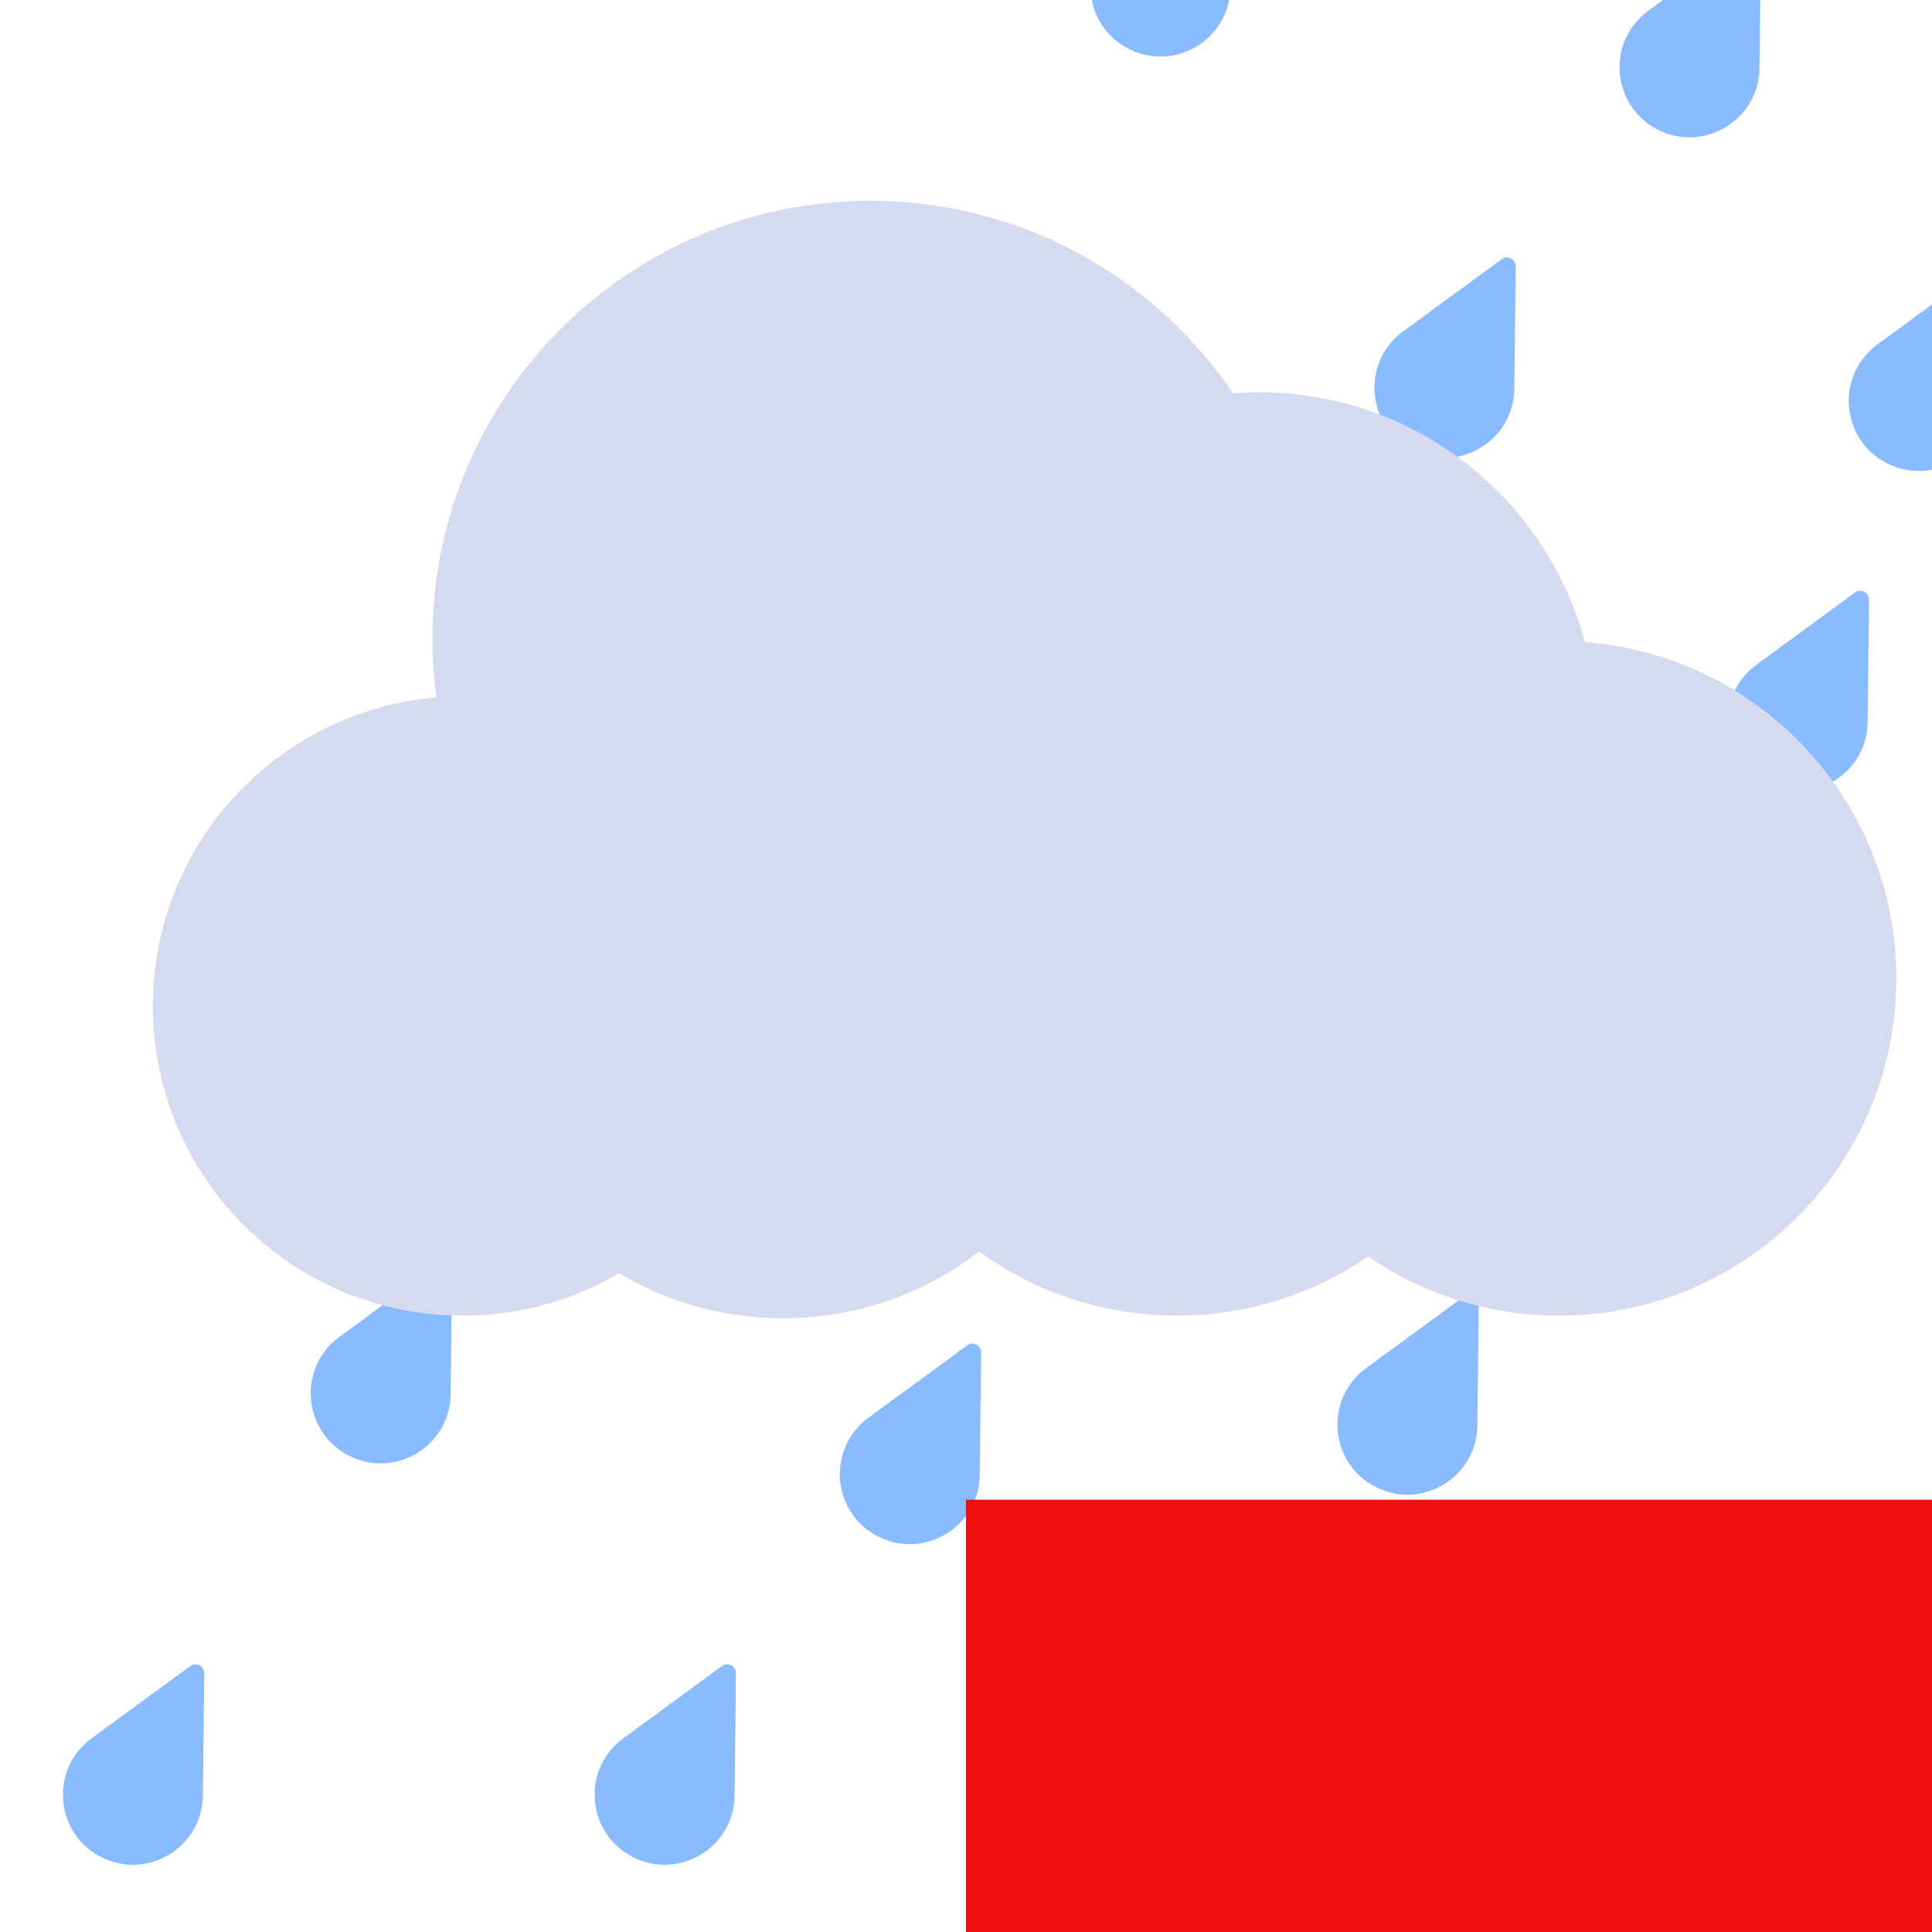
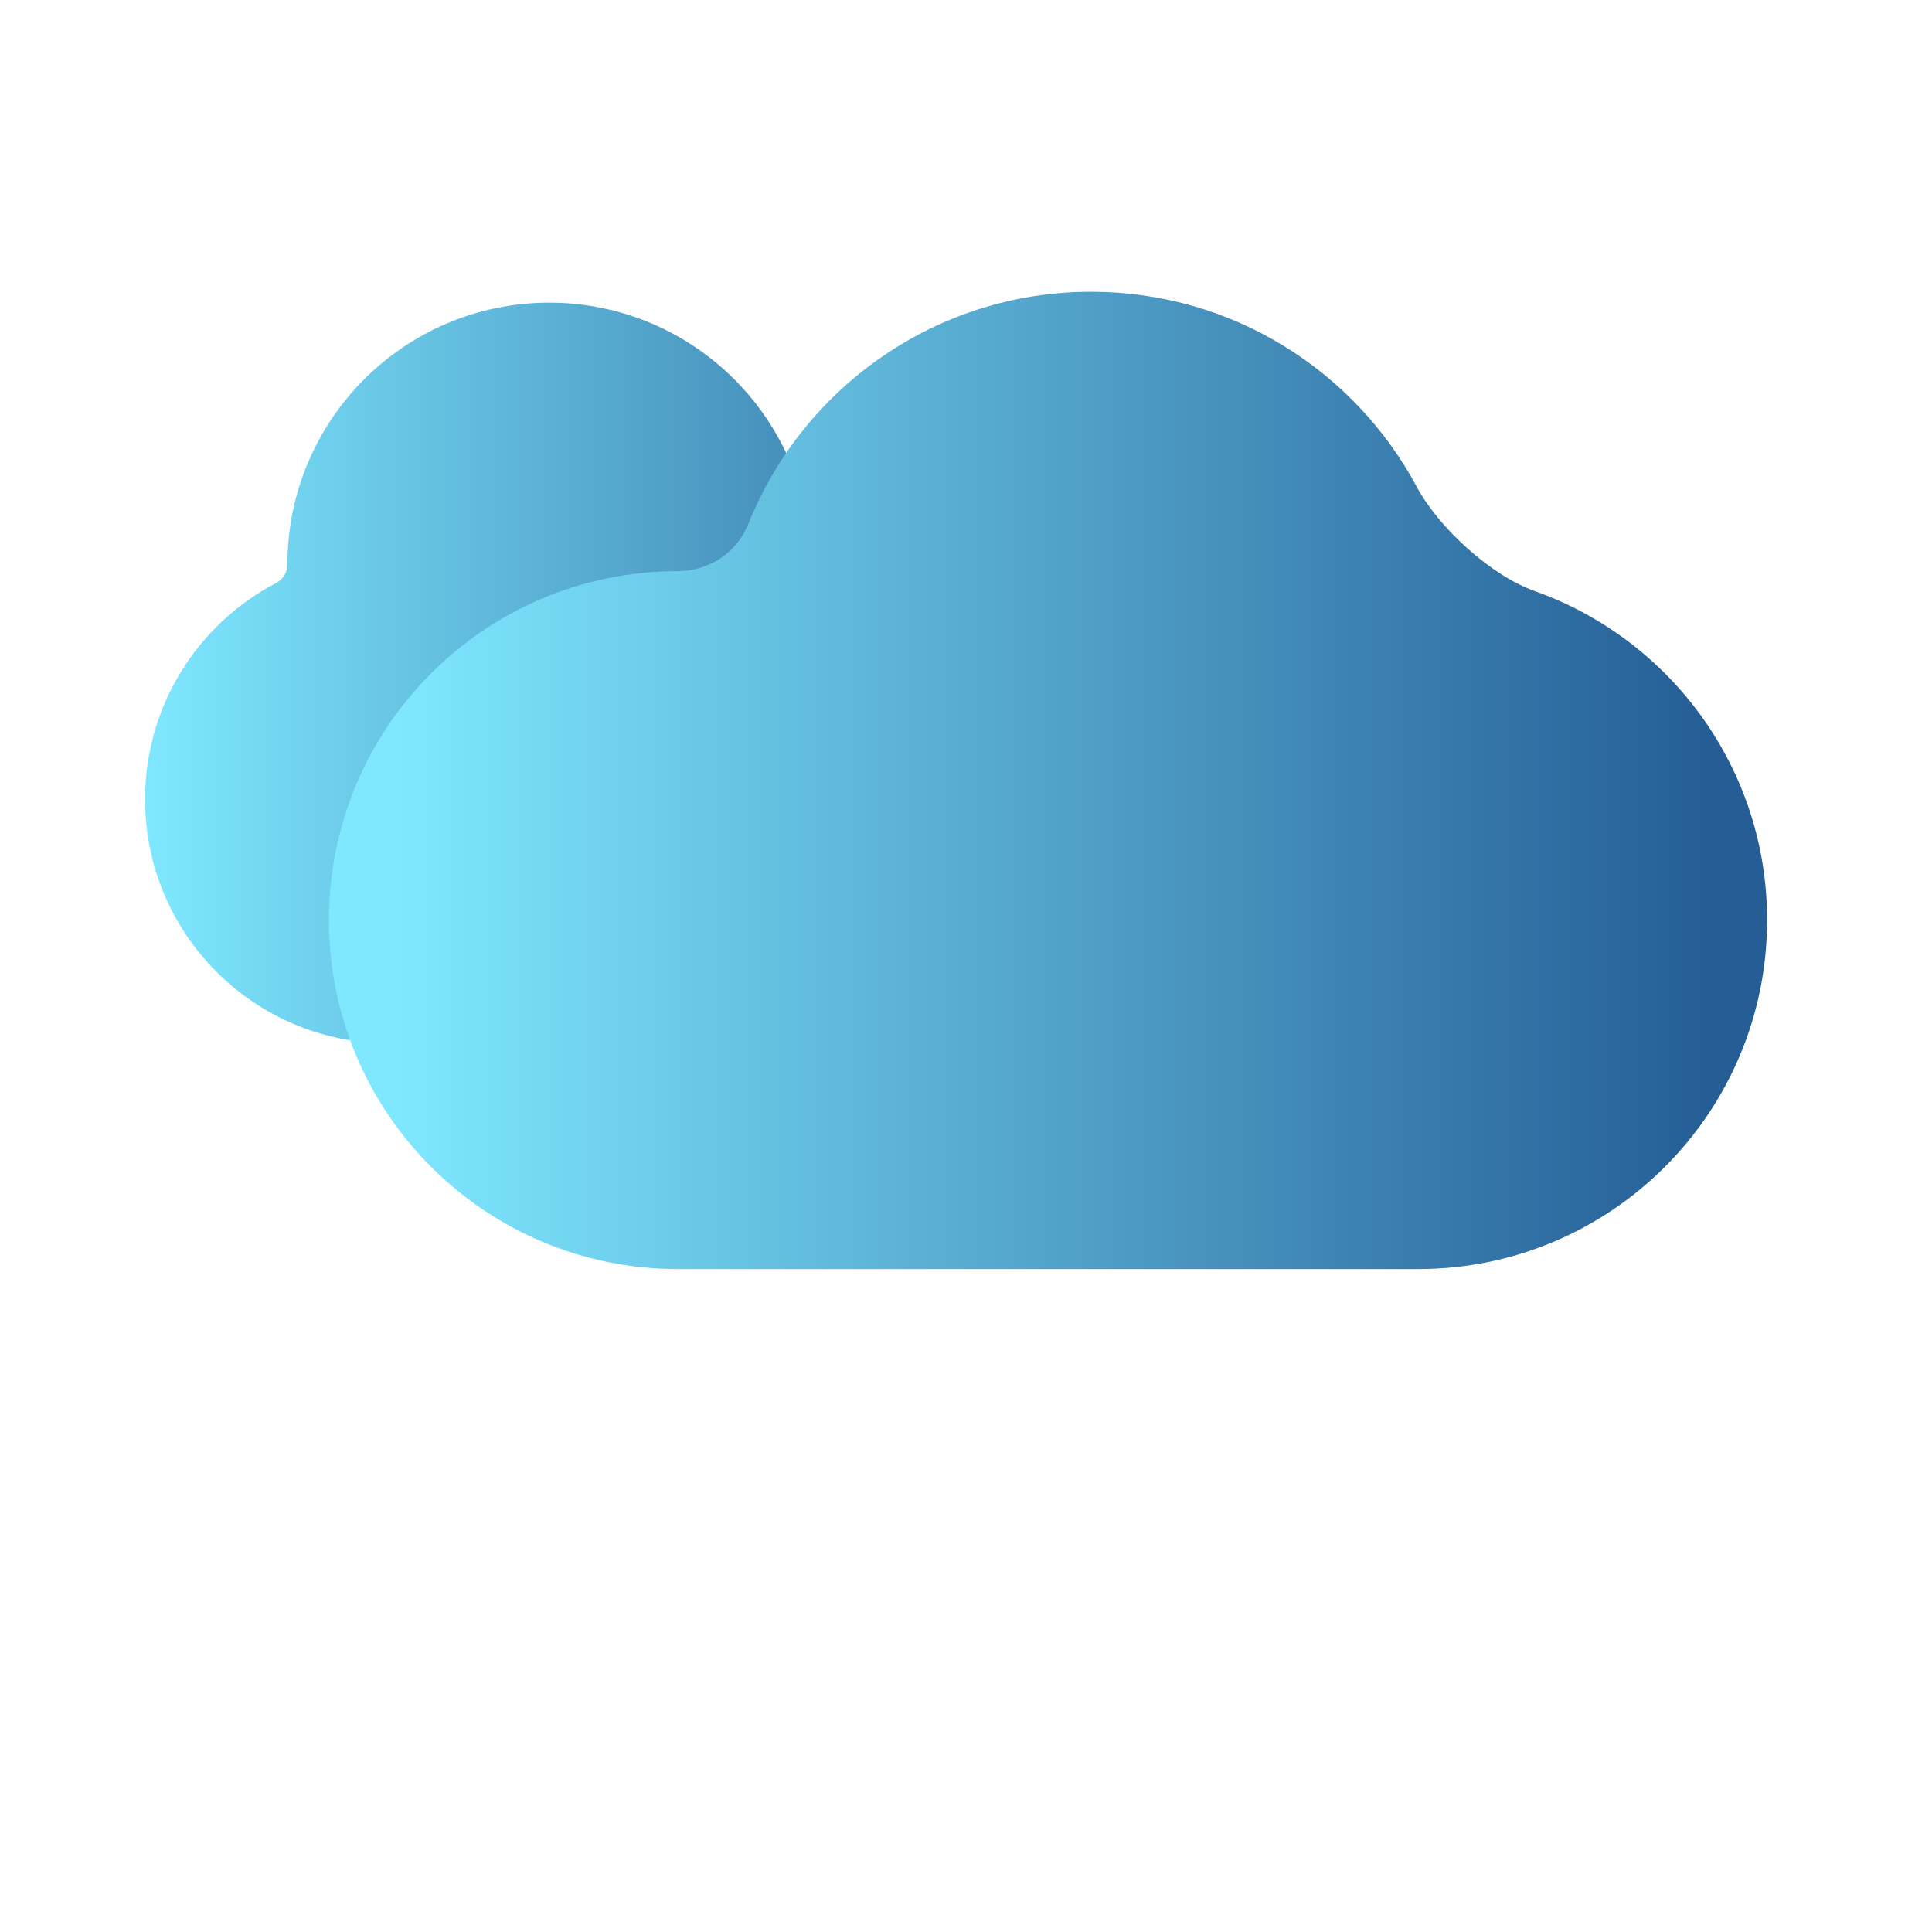
- <svg xmlns="http://www.w3.org/2000/svg" fill="none" viewBox="0 0 400 400">
-   <defs />
-   <g id="Layer 2">
-     <g transform="translate(180.178,132.225)">
-       <animateTransform repeatCount="indefinite" type="translate" attributeName="transform" dur="2s" begin="0s" calcMode="spline" values="180.178 132.225; 177.178 118.225; 180.178 132.225" keyTimes="0; 0.5; 1" keySplines="0.333 0 0.667 1; 0.333 0 0.667 1" fill="freeze" />
-       <g transform="scale(1,1) translate(0,0)">
-         <g transform="matrix(1,0,0,1,19.822,67.775)" id="Null 1">
-           <g id="Layer 8">
-             <g transform="translate(0,52.312)">
-               <animateTransform repeatCount="indefinite" type="translate" attributeName="transform" dur="2s" begin="0s" calcMode="spline" values="0 52.312; -161.438 343.562" keyTimes="0; 1" keySplines="0 0 1 1" fill="freeze" />
-               <g transform="scale(1,1) translate(-200,-252.312)">
-                 <g id="Group 24" transform="matrix(1,0,0,1,27.662,365.332)">
-                   <path fill="#8abaff" fill-opacity="1" d="M-6.764,19.132L-6.765,19.132C-16.341,14.209,-17.388,0.929,-8.702,-5.434L11.724,-20.398C12.937,-21.287,14.644,-20.409,14.627,-18.905L14.342,6.413C14.221,17.18,2.812,24.055,-6.764,19.132Z" />
-                 </g>
-                 <g id="Group 23" transform="matrix(1,0,0,1,137.744,365.332)">
-                   <path fill="#8abaff" fill-opacity="1" d="M-6.764,19.132L-6.765,19.132C-16.341,14.209,-17.388,0.929,-8.702,-5.434L11.724,-20.398C12.937,-21.287,14.644,-20.409,14.627,-18.905L14.342,6.413C14.221,17.18,2.812,24.055,-6.764,19.132Z" />
-                 </g>
-                 <g id="Group 22" transform="matrix(1,0,0,1,235.954,368.03)">
-                   <path fill="#8abaff" fill-opacity="1" d="M-6.764,19.132L-6.765,19.132C-16.341,14.209,-17.388,0.929,-8.702,-5.434L11.724,-20.398C12.937,-21.287,14.644,-20.409,14.627,-18.905L14.342,6.413C14.221,17.18,2.812,24.055,-6.764,19.132Z" />
-                 </g>
-                 <g id="Group 21" transform="matrix(1,0,0,1,291.535,288.706)">
-                   <path fill="#8abaff" fill-opacity="1" d="M-6.764,19.132L-6.765,19.132C-16.341,14.209,-17.388,0.929,-8.702,-5.434L11.724,-20.398C12.937,-21.287,14.644,-20.409,14.627,-18.905L14.342,6.413C14.221,17.18,2.812,24.055,-6.764,19.132Z" />
-                 </g>
-                 <g id="Group 20" transform="matrix(1,0,0,1,188.504,298.959)">
-                   <path fill="#8abaff" fill-opacity="1" d="M-6.764,19.132L-6.765,19.132C-16.341,14.209,-17.388,0.929,-8.702,-5.434L11.724,-20.398C12.937,-21.287,14.644,-20.409,14.627,-18.905L14.342,6.413C14.221,17.18,2.812,24.055,-6.764,19.132Z" />
-                 </g>
-                 <g id="Group 19" transform="matrix(1,0,0,1,78.961,282.231)">
-                   <path fill="#8abaff" fill-opacity="1" d="M-6.764,19.132L-6.765,19.132C-16.341,14.209,-17.388,0.929,-8.702,-5.434L11.724,-20.398C12.937,-21.287,14.644,-20.409,14.627,-18.905L14.342,6.413C14.221,17.18,2.812,24.055,-6.764,19.132Z" />
-                 </g>
-                 <g id="Group 18" transform="matrix(1,0,0,1,-52.975,510.968)">
-                   <path fill="#8abaff" fill-opacity="1" d="M-6.764,19.132L-6.765,19.132C-16.341,14.209,-17.388,0.929,-8.702,-5.434L11.724,-20.398C12.937,-21.287,14.644,-20.409,14.627,-18.905L14.342,6.413C14.221,17.18,2.812,24.055,-6.764,19.132Z" />
-                 </g>
-                 <g id="Group 17" transform="matrix(1,0,0,1,57.107,510.968)">
-                   <path fill="#8abaff" fill-opacity="1" d="M-6.764,19.132L-6.765,19.132C-16.341,14.209,-17.388,0.929,-8.702,-5.434L11.724,-20.398C12.937,-21.287,14.644,-20.409,14.627,-18.905L14.342,6.413C14.221,17.18,2.812,24.055,-6.764,19.132Z" />
-                 </g>
-                 <g id="Group 16" transform="matrix(1,0,0,1,155.317,513.666)">
-                   <path fill="#8abaff" fill-opacity="1" d="M-6.764,19.132L-6.765,19.132C-16.341,14.209,-17.388,0.929,-8.702,-5.434L11.724,-20.398C12.937,-21.287,14.644,-20.409,14.627,-18.905L14.342,6.413C14.221,17.18,2.812,24.055,-6.764,19.132Z" />
-                 </g>
-                 <g id="Group 15" transform="matrix(1,0,0,1,210.898,434.342)">
-                   <path fill="#8abaff" fill-opacity="1" d="M-6.764,19.132L-6.765,19.132C-16.341,14.209,-17.388,0.929,-8.702,-5.434L11.724,-20.398C12.937,-21.287,14.644,-20.409,14.627,-18.905L14.342,6.413C14.221,17.18,2.812,24.055,-6.764,19.132Z" />
-                 </g>
-                 <g id="Group 14" transform="matrix(1,0,0,1,107.867,444.595)">
-                   <path fill="#8abaff" fill-opacity="1" d="M-6.764,19.132L-6.765,19.132C-16.341,14.209,-17.388,0.929,-8.702,-5.434L11.724,-20.398C12.937,-21.287,14.644,-20.409,14.627,-18.905L14.342,6.413C14.221,17.18,2.812,24.055,-6.764,19.132Z" />
-                 </g>
-                 <g id="Group 13" transform="matrix(1,0,0,1,-1.676,427.867)">
-                   <path fill="#8abaff" fill-opacity="1" d="M-6.764,19.132L-6.765,19.132C-16.341,14.209,-17.388,0.929,-8.702,-5.434L11.724,-20.398C12.937,-21.287,14.644,-20.409,14.627,-18.905L14.342,6.413C14.221,17.18,2.812,24.055,-6.764,19.132Z" />
-                 </g>
-                 <g id="Group 12" transform="matrix(1,0,0,1,189.102,74.06)">
-                   <path fill="#8abaff" fill-opacity="1" d="M-6.764,19.132L-6.765,19.132C-16.341,14.209,-17.388,0.929,-8.702,-5.434L11.724,-20.398C12.937,-21.287,14.644,-20.409,14.627,-18.905L14.342,6.413C14.221,17.18,2.812,24.055,-6.764,19.132Z" />
-                 </g>
-                 <g id="Group 11" transform="matrix(1,0,0,1,299.184,74.06)">
-                   <path fill="#8abaff" fill-opacity="1" d="M-6.764,19.132L-6.765,19.132C-16.341,14.209,-17.388,0.929,-8.702,-5.434L11.724,-20.398C12.937,-21.287,14.644,-20.409,14.627,-18.905L14.342,6.413C14.221,17.18,2.812,24.055,-6.764,19.132Z" />
-                 </g>
-                 <g id="Group 10" transform="matrix(1,0,0,1,397.395,76.758)">
-                   <path fill="#8abaff" fill-opacity="1" d="M-6.764,19.132L-6.765,19.132C-16.341,14.209,-17.388,0.929,-8.702,-5.434L11.724,-20.398C12.937,-21.287,14.644,-20.409,14.627,-18.905L14.342,6.413C14.221,17.18,2.812,24.055,-6.764,19.132Z" />
-                 </g>
-                 <g id="Group 9" transform="matrix(1,0,0,1,452.975,-2.566)">
-                   <path fill="#8abaff" fill-opacity="1" d="M-6.764,19.132L-6.765,19.132C-16.341,14.209,-17.388,0.929,-8.702,-5.434L11.724,-20.398C12.937,-21.287,14.644,-20.409,14.627,-18.905L14.342,6.413C14.221,17.18,2.812,24.055,-6.764,19.132Z" />
-                 </g>
-                 <g id="Group 8" transform="matrix(1,0,0,1,349.944,7.687)">
-                   <path fill="#8abaff" fill-opacity="1" d="M-6.764,19.132L-6.765,19.132C-16.341,14.209,-17.388,0.929,-8.702,-5.434L11.724,-20.398C12.937,-21.287,14.644,-20.409,14.627,-18.905L14.342,6.413C14.221,17.18,2.812,24.055,-6.764,19.132Z" />
-                 </g>
-                 <g id="Group 7" transform="matrix(1,0,0,1,240.402,-9.041)">
-                   <path fill="#8abaff" fill-opacity="1" d="M-6.764,19.132L-6.765,19.132C-16.341,14.209,-17.388,0.929,-8.702,-5.434L11.724,-20.398C12.937,-21.287,14.644,-20.409,14.627,-18.905L14.342,6.413C14.221,17.18,2.812,24.055,-6.764,19.132Z" />
-                 </g>
-                 <g id="Group 6" transform="matrix(1,0,0,1,108.465,219.696)">
-                   <path fill="#8abaff" fill-opacity="1" d="M-6.764,19.132L-6.765,19.132C-16.341,14.209,-17.388,0.929,-8.702,-5.434L11.724,-20.398C12.937,-21.287,14.644,-20.409,14.627,-18.905L14.342,6.413C14.221,17.18,2.812,24.055,-6.764,19.132Z" />
-                 </g>
-                 <g id="Group 5" transform="matrix(1,0,0,1,218.547,219.696)">
-                   <path fill="#8abaff" fill-opacity="1" d="M-6.764,19.132L-6.765,19.132C-16.341,14.209,-17.388,0.929,-8.702,-5.434L11.724,-20.398C12.937,-21.287,14.644,-20.409,14.627,-18.905L14.342,6.413C14.221,17.18,2.812,24.055,-6.764,19.132Z" />
-                 </g>
-                 <g id="Group 4" transform="matrix(1,0,0,1,316.758,222.394)">
-                   <path fill="#8abaff" fill-opacity="1" d="M-6.764,19.132L-6.765,19.132C-16.341,14.209,-17.388,0.929,-8.702,-5.434L11.724,-20.398C12.937,-21.287,14.644,-20.409,14.627,-18.905L14.342,6.413C14.221,17.18,2.812,24.055,-6.764,19.132Z" />
-                 </g>
-                 <g id="Group 3" transform="matrix(1,0,0,1,372.339,143.07)">
-                   <path fill="#8abaff" fill-opacity="1" d="M-6.764,19.132L-6.765,19.132C-16.341,14.209,-17.388,0.929,-8.702,-5.434L11.724,-20.398C12.937,-21.287,14.644,-20.409,14.627,-18.905L14.342,6.413C14.221,17.18,2.812,24.055,-6.764,19.132Z" />
-                 </g>
-                 <g id="Group 2" transform="matrix(1,0,0,1,269.307,153.323)">
-                   <path fill="#8abaff" fill-opacity="1" d="M-6.764,19.132L-6.765,19.132C-16.341,14.209,-17.388,0.929,-8.702,-5.434L11.724,-20.398C12.937,-21.287,14.644,-20.409,14.627,-18.905L14.342,6.413C14.221,17.18,2.812,24.055,-6.764,19.132Z" />
-                 </g>
-                 <g id="Group 1" transform="matrix(1,0,0,1,159.765,136.595)">
-                   <path fill="#8abaff" fill-opacity="1" d="M-6.764,19.132L-6.765,19.132C-16.341,14.209,-17.388,0.929,-8.702,-5.434L11.724,-20.398C12.937,-21.287,14.644,-20.409,14.627,-18.905L14.342,6.413C14.221,17.18,2.812,24.055,-6.764,19.132Z" />
-                 </g>
-               </g>
-             </g>
-           </g>
+ <svg xmlns="http://www.w3.org/2000/svg" fill="none" viewBox="0 0 300 300">
+   <defs>
+     <linearGradient id="null" gradientUnits="userSpaceOnUse" spreadMethod="pad" x2="57.787" y2="-0.723" x1="-58.011" y1="-0.723">
+       <stop offset="0%" stop-color="#255e96" />
+       <stop offset="50%" stop-color="#52a3ca" />
+       <stop offset="100%" stop-color="#7fe8ff" />
+     </linearGradient>
+     <linearGradient id="null" gradientUnits="userSpaceOnUse" spreadMethod="pad" x2="63.249" y2="-0.602" x1="-63.64" y1="-0.602">
+       <stop offset="0%" stop-color="#255e96" />
+       <stop offset="50%" stop-color="#52a3ca" />
+       <stop offset="100%" stop-color="#7fe8ff" />
+     </linearGradient>
+   </defs>
+   <g opacity="0" id="Shape Layer 1">
+     <animate repeatCount="indefinite" attributeName="opacity" dur="0.417s" begin="0s" calcMode="spline" values="0; 1; 0" keyTimes="0; 0.36; 1" keySplines="0.167 0.167 0.667 1; 0.167 0.167 0.667 1" fill="freeze" />
+     <g transform="translate(108.875,167.5)">
+       <animateTransform repeatCount="indefinite" type="translate" attributeName="transform" dur="0.417s" begin="0s" calcMode="spline" values="108.875 167.5; 45.125 326" keyTimes="0; 1" keySplines="0 0 1 1" fill="freeze" />
+       <g transform="scale(1,1) translate(-4,-96.75)">
+         <g id="Rectangle 1" transform="matrix(0.932,0.363,-0.363,0.932,4,96.75)">
+           <rect ry="670" rx="670" height="42.5" width="6" y="0" x="0" stroke-linejoin="miter" stroke-linecap="butt" stroke-width="6" stroke-opacity="1" stroke="#3576a9" />
        </g>
      </g>
    </g>
  </g>
-   <g transform="matrix(1,0,0,1,200,200)" id="matte">
-     <g id="Rectangle 1" transform="matrix(1,0,0,1,0,110.5)">
-       <rect height="207" width="430" y="0" x="0" stroke-linejoin="miter" stroke-linecap="butt" stroke-width="0" stroke-opacity="1" stroke="#08f0ba" fill="#ee0f0f" fill-opacity="1" />
-     </g>
-   </g>
-   <g id="Layer 2">
-     <g transform="translate(180.178,132.225)">
-       <animateTransform repeatCount="indefinite" type="translate" attributeName="transform" dur="2s" begin="0s" calcMode="spline" values="180.178 132.225; 177.178 118.225; 180.178 132.225" keyTimes="0; 0.5; 1" keySplines="0.333 0 0.667 1; 0.333 0 0.667 1" fill="freeze" />
-       <g transform="scale(1,1) translate(0,0)">
-         <g transform="matrix(1,0,0,1,19.822,67.775)" opacity="0" id="Null 1" />
-       </g>
-     </g>
-   </g>
-   <g id="Layer 1">
-     <g transform="translate(95.756,208.288)">
-       <animateTransform repeatCount="indefinite" type="translate" attributeName="transform" dur="2s" begin="0s" calcMode="spline" values="95.756 208.288; 88.756 208.288; 95.756 208.288" keyTimes="0; 0.5; 1" keySplines="0.333 0 0.667 1; 0.333 0 0.667 1" fill="freeze" />
-       <g transform="scale(1,1) translate(0,0)">
-         <g id="Group 1">
-           <path fill="#d6daee" fill-opacity="1" d="M64.103,0C64.103,35.403,35.403,64.103,0,64.103C-35.403,64.103,-64.103,35.403,-64.103,0C-64.103,-35.403,-35.403,-64.103,0,-64.103C35.403,-64.103,64.103,-35.403,64.103,0Z" />
+   <g opacity="0" id="Shape Layer 2">
+     <animate repeatCount="indefinite" attributeName="opacity" dur="0.417s" begin="0.25s" calcMode="spline" values="0; 1; 0" keyTimes="0; 0.36; 1" keySplines="0.167 0.167 0.667 1; 0.167 0.167 0.667 1" fill="freeze" />
+     <g transform="translate(108.875,167.5)">
+       <animateTransform repeatCount="indefinite" type="translate" attributeName="transform" dur="0.417s" begin="0.25s" calcMode="spline" values="108.875 167.5; 45.625 324.75" keyTimes="0; 1" keySplines="0 0 1 1" fill="freeze" />
+       <g transform="scale(1,1) translate(-4,-96.75)">
+         <g id="Rectangle 1" transform="matrix(0.932,0.363,-0.363,0.932,4,96.75)">
+           <rect ry="670" rx="670" height="21.5" width="6" y="0" x="0" stroke-linejoin="miter" stroke-linecap="butt" stroke-width="6" stroke-opacity="1" stroke="#3576a9" />
        </g>
      </g>
    </g>
  </g>
-   <g id="Layer 2">
-     <g transform="translate(180.178,132.225)">
-       <animateTransform repeatCount="indefinite" type="translate" attributeName="transform" dur="2s" begin="0s" calcMode="spline" values="180.178 132.225; 177.178 118.225; 180.178 132.225" keyTimes="0; 0.5; 1" keySplines="0.333 0 0.667 1; 0.333 0 0.667 1" fill="freeze" />
-       <g transform="scale(1,1) translate(0,0)">
-         <g id="Group 1">
-           <path fill="#d6daee" fill-opacity="1" d="M90.655,0C90.655,50.068,50.068,90.655,0,90.655C-50.068,90.655,-90.655,50.068,-90.655,0C-90.655,-50.068,-50.068,-90.655,0,-90.655C50.068,-90.655,90.655,-50.068,90.655,0Z" />
+   <g opacity="0" id="Shape Layer 3">
+     <animate repeatCount="indefinite" attributeName="opacity" dur="0.417s" begin="0.5s" calcMode="spline" values="0; 1; 0" keyTimes="0; 0.36; 1" keySplines="0.167 0.167 0.667 1; 0.167 0.167 0.667 1" fill="freeze" />
+     <g transform="translate(108.875,167.5)">
+       <animateTransform repeatCount="indefinite" type="translate" attributeName="transform" dur="0.417s" begin="0.5s" calcMode="spline" values="108.875 167.5; 45.625 324.75" keyTimes="0; 1" keySplines="0 0 1 1" fill="freeze" />
+       <g transform="scale(1,1) translate(-4,-96.75)">
+         <g id="Rectangle 1" transform="matrix(0.932,0.363,-0.363,0.932,4,96.75)">
+           <rect ry="670" rx="670" height="42.5" width="6" y="0" x="0" stroke-linejoin="miter" stroke-linecap="butt" stroke-width="6" stroke-opacity="1" stroke="#3576a9" />
        </g>
      </g>
    </g>
  </g>
-   <g id="Layer 3">
-     <g transform="translate(162.135,206.563)">
-       <animateTransform repeatCount="indefinite" type="translate" attributeName="transform" dur="2s" begin="0s" calcMode="spline" values="162.135 206.563; 157.135 205.563; 162.135 206.563" keyTimes="0; 0.5; 1" keySplines="0.333 0 0.667 1; 0.333 0 0.667 1" fill="freeze" />
-       <g transform="scale(1,1) translate(0,0)">
-         <g id="Group 1">
-           <path fill="#d6daee" fill-opacity="1" d="M66.378,0C66.378,36.66,36.66,66.378,0,66.378C-36.66,66.378,-66.378,36.66,-66.378,0C-66.378,-36.66,-36.66,-66.378,0,-66.378C36.66,-66.378,66.378,-36.66,66.378,0Z" />
+   <g opacity="0" id="Shape Layer 4">
+     <animate repeatCount="indefinite" attributeName="opacity" dur="0.417s" begin="0.217s" calcMode="spline" values="0; 1; 0" keyTimes="0; 0.36; 1" keySplines="0.167 0.167 0.667 1; 0.167 0.167 0.667 1" fill="freeze" />
+     <g transform="translate(153.875,167.5)">
+       <animateTransform repeatCount="indefinite" type="translate" attributeName="transform" dur="0.417s" begin="0.217s" calcMode="spline" values="153.875 167.5; 90.125 326" keyTimes="0; 1" keySplines="0 0 1 1" fill="freeze" />
+       <g transform="scale(1,1) translate(-4,-96.75)">
+         <g id="Rectangle 1" transform="matrix(0.932,0.363,-0.363,0.932,4,96.75)">
+           <rect ry="670" rx="670" height="27.5" width="6" y="0" x="0" stroke-linejoin="miter" stroke-linecap="butt" stroke-width="6" stroke-opacity="1" stroke="#3576a9" />
        </g>
      </g>
    </g>
  </g>
-   <g id="Layer 4">
-     <g transform="translate(260.681,151.053)">
-       <animateTransform repeatCount="indefinite" type="translate" attributeName="transform" dur="2s" begin="0s" calcMode="spline" values="260.681 151.053; 268.681 143.053; 260.681 151.053" keyTimes="0; 0.5; 1" keySplines="0.333 0 0.667 1; 0.333 0 0.667 1" fill="freeze" />
-       <g transform="scale(1,1) translate(0,0)">
-         <g id="Group 1">
-           <path fill="#d6daee" fill-opacity="1" d="M69.827,0C69.827,38.564,38.564,69.827,0,69.827C-38.564,69.827,-69.827,38.564,-69.827,0C-69.827,-38.564,-38.564,-69.827,0,-69.827C38.564,-69.827,69.827,-38.564,69.827,0Z" />
+   <g opacity="0" id="Shape Layer 5">
+     <animate repeatCount="indefinite" attributeName="opacity" dur="0.3s" begin="0.5s" calcMode="spline" values="0; 1; 0" keyTimes="0; 0.36; 1" keySplines="0.167 0.167 0.667 1; 0.167 0.167 0.667 1" fill="freeze" />
+     <g transform="translate(153.875,167.5)">
+       <animateTransform repeatCount="indefinite" type="translate" attributeName="transform" dur="0.3s" begin="0.5s" calcMode="spline" values="153.875 167.5; 90.625 324.75" keyTimes="0; 1" keySplines="0 0 1 1" fill="freeze" />
+       <g transform="scale(1,1) translate(-4,-96.75)">
+         <g id="Rectangle 1" transform="matrix(0.932,0.363,-0.363,0.932,4,96.75)">
+           <rect ry="670" rx="670" height="30.5" width="6" y="0" x="0" stroke-linejoin="miter" stroke-linecap="butt" stroke-width="6" stroke-opacity="1" stroke="#3576a9" />
        </g>
      </g>
    </g>
  </g>
-   <g id="Layer 5">
-     <g transform="translate(243.704,202.565)">
-       <animateTransform repeatCount="indefinite" type="translate" attributeName="transform" dur="2s" begin="0s" calcMode="spline" values="243.704 202.565; 233.704 202.565; 243.704 202.565" keyTimes="0; 0.5; 1" keySplines="0.333 0 0.667 1; 0.333 0 0.667 1" fill="freeze" />
-       <g transform="scale(1,1) translate(0,0)">
-         <g id="Group 1">
-           <path fill="#d6daee" fill-opacity="1" d="M69.827,0C69.827,38.564,38.564,69.827,0,69.827C-38.564,69.827,-69.827,38.564,-69.827,0C-69.827,-38.564,-38.564,-69.827,0,-69.827C38.564,-69.827,69.827,-38.564,69.827,0Z" />
+   <g opacity="0" id="Shape Layer 6">
+     <animate repeatCount="indefinite" attributeName="opacity" dur="0.417s" begin="0.567s" calcMode="spline" values="0; 1; 0" keyTimes="0; 0.36; 1" keySplines="0.167 0.167 0.667 1; 0.167 0.167 0.667 1" fill="freeze" />
+     <g transform="translate(153.875,167.5)">
+       <animateTransform repeatCount="indefinite" type="translate" attributeName="transform" dur="0.417s" begin="0.567s" calcMode="spline" values="153.875 167.5; 90.625 324.75" keyTimes="0; 1" keySplines="0 0 1 1" fill="freeze" />
+       <g transform="scale(1,1) translate(-4,-96.75)">
+         <g id="Rectangle 1" transform="matrix(0.932,0.363,-0.363,0.932,4,96.75)">
+           <rect ry="670" rx="670" height="42.5" width="6" y="0" x="0" stroke-linejoin="miter" stroke-linecap="butt" stroke-width="6" stroke-opacity="1" stroke="#3576a9" />
        </g>
      </g>
    </g>
  </g>
-   <g id="Layer 6">
-     <g transform="translate(322.789,202.565)">
-       <animateTransform repeatCount="indefinite" type="translate" attributeName="transform" dur="2s" begin="0s" calcMode="spline" values="322.789 202.565; 313.789 201.565; 322.789 202.565" keyTimes="0; 0.5; 1" keySplines="0.333 0 0.667 1; 0.333 0 0.667 1" fill="freeze" />
-       <g transform="scale(1,1) translate(0,0)">
+   <g opacity="0" id="Shape Layer 7">
+     <animate repeatCount="indefinite" attributeName="opacity" dur="0.417s" begin="0s" calcMode="spline" values="0; 1; 0" keyTimes="0; 0.36; 1" keySplines="0.167 0.167 0.667 1; 0.167 0.167 0.667 1" fill="freeze" />
+     <g transform="translate(198.875,167.5)">
+       <animateTransform repeatCount="indefinite" type="translate" attributeName="transform" dur="0.417s" begin="0s" calcMode="spline" values="198.875 167.5; 135.125 326" keyTimes="0; 1" keySplines="0 0 1 1" fill="freeze" />
+       <g transform="scale(1,1) translate(-4,-96.75)">
+         <g id="Rectangle 1" transform="matrix(0.932,0.363,-0.363,0.932,4,96.75)">
+           <rect ry="670" rx="670" height="25.5" width="3.6" y="0" x="0" stroke-linejoin="miter" stroke-linecap="butt" stroke-width="6" stroke-opacity="1" stroke="#3576a9" />
+         </g>
+       </g>
+     </g>
+   </g>
+   <g opacity="0" id="Shape Layer 8">
+     <animate repeatCount="indefinite" attributeName="opacity" dur="0.233s" begin="0.216s" calcMode="spline" values="0; 1; 0" keyTimes="0; 0.36; 1" keySplines="0.167 0.167 0.667 1; 0.167 0.167 0.667 1" fill="freeze" />
+     <g transform="translate(218.875,167.5)">
+       <animateTransform repeatCount="indefinite" type="translate" attributeName="transform" dur="0.233s" begin="0.216s" calcMode="spline" values="218.875 167.5; 155.625 324.75" keyTimes="0; 1" keySplines="0 0 1 1" fill="freeze" />
+       <g transform="scale(1,1) translate(-4,-96.75)">
+         <g id="Rectangle 1" transform="matrix(0.932,0.363,-0.363,0.932,4,96.75)">
+           <rect ry="670" rx="670" height="42.5" width="6" y="0" x="0" stroke-linejoin="miter" stroke-linecap="butt" stroke-width="6" stroke-opacity="1" stroke="#3576a9" />
+         </g>
+       </g>
+     </g>
+   </g>
+   <g opacity="0" id="Shape Layer 9">
+     <animate repeatCount="indefinite" attributeName="opacity" dur="0.317s" begin="0.4s" calcMode="spline" values="0; 1; 0" keyTimes="0; 0.36; 1" keySplines="0.167 0.167 0.667 1; 0.167 0.167 0.667 1" fill="freeze" />
+     <g transform="translate(198.875,167.5)">
+       <animateTransform repeatCount="indefinite" type="translate" attributeName="transform" dur="0.317s" begin="0.4s" calcMode="spline" values="198.875 167.5; 135.625 324.75" keyTimes="0; 1" keySplines="0 0 1 1" fill="freeze" />
+       <g transform="scale(1,1) translate(-4,-96.75)">
+         <g id="Rectangle 1" transform="matrix(0.932,0.363,-0.363,0.932,4,96.75)">
+           <rect ry="670" rx="670" height="42.5" width="6" y="0" x="0" stroke-linejoin="miter" stroke-linecap="butt" stroke-width="6" stroke-opacity="1" stroke="#3576a9" />
+         </g>
+       </g>
+     </g>
+   </g>
+   <g opacity="0" id="Shape Layer 10">
+     <animate repeatCount="indefinite" attributeName="opacity" dur="0.233s" begin="0.216s" calcMode="spline" values="0; 1; 0" keyTimes="0; 0.36; 1" keySplines="0.167 0.167 0.667 1; 0.167 0.167 0.667 1" fill="freeze" />
+     <g transform="translate(128.875,167.5)">
+       <animateTransform repeatCount="indefinite" type="translate" attributeName="transform" dur="0.233s" begin="0.216s" calcMode="spline" values="128.875 167.5; 65.625 324.75" keyTimes="0; 1" keySplines="0 0 1 1" fill="freeze" />
+       <g transform="scale(1,1) translate(-4,-96.75)">
+         <g id="Rectangle 1" transform="matrix(0.932,0.363,-0.363,0.932,4,96.75)">
+           <rect ry="670" rx="670" height="17.5" width="6" y="0" x="0" stroke-linejoin="miter" stroke-linecap="butt" stroke-width="6" stroke-opacity="1" stroke="#3576a9" />
+         </g>
+       </g>
+     </g>
+   </g>
+   <g opacity="0" id="Shape Layer 11">
+     <animate repeatCount="indefinite" attributeName="opacity" dur="0.967s" begin="0s" calcMode="spline" values="0; 1; 0; 0; 1; 0" keyTimes="0; 0.155; 0.431; 0.569; 0.724; 1" keySplines="0.167 0.167 0.667 1; 0.167 0.167 0.667 1; 0.167 0 0.667 1; 0.167 0.167 0.667 1; 0.167 0.167 0.667 1" fill="freeze" />
+     <g transform="translate(238.875,167.5)">
+       <animateTransform repeatCount="indefinite" type="translate" attributeName="transform" dur="0.967s" begin="0s" calcMode="spline" values="238.875 167.5; 175.125 326; 238.875 167.5; 175.125 326" keyTimes="0; 0.431; 0.569; 1" keySplines="0 0 1 1; 0.167 0 0.667 1; 0 0 1 1" fill="freeze" />
+       <g transform="scale(1,1) translate(-4,-96.75)">
+         <g id="Rectangle 1" transform="matrix(0.932,0.363,-0.363,0.932,4,96.75)">
+           <rect ry="670" rx="670" height="42.5" width="6" y="0" x="0" stroke-linejoin="miter" stroke-linecap="butt" stroke-width="6" stroke-opacity="1" stroke="#3576a9" />
+         </g>
+       </g>
+     </g>
+   </g>
+   <g opacity="0" id="Shape Layer 12">
+     <animate repeatCount="indefinite" attributeName="opacity" dur="0.233s" begin="0.417s" calcMode="spline" values="0; 1; 0" keyTimes="0; 0.36; 1" keySplines="0.167 0.167 0.667 1; 0.167 0.167 0.667 1" fill="freeze" />
+     <g transform="translate(173.875,182.5)">
+       <animateTransform repeatCount="indefinite" type="translate" attributeName="transform" dur="0.233s" begin="0.417s" calcMode="spline" values="173.875 182.5; 110.625 339.75" keyTimes="0; 1" keySplines="0 0 1 1" fill="freeze" />
+       <g transform="scale(1,1) translate(-4,-96.75)">
+         <g id="Rectangle 1" transform="matrix(0.932,0.363,-0.363,0.932,4,96.75)">
+           <rect ry="670" rx="670" height="17.5" width="6" y="0" x="0" stroke-linejoin="miter" stroke-linecap="butt" stroke-width="6" stroke-opacity="1" stroke="#3576a9" />
+         </g>
+       </g>
+     </g>
+   </g>
+   <g opacity="0" id="Shape Layer 13">
+     <animate repeatCount="indefinite" attributeName="opacity" dur="0.417s" begin="0.533s" calcMode="spline" values="0; 1; 0" keyTimes="0; 0.36; 1" keySplines="0.167 0.167 0.667 1; 0.167 0.167 0.667 1" fill="freeze" />
+     <g transform="translate(163.875,187.5)">
+       <animateTransform repeatCount="indefinite" type="translate" attributeName="transform" dur="0.417s" begin="0.533s" calcMode="spline" values="163.875 187.5; 100.125 346" keyTimes="0; 1" keySplines="0 0 1 1" fill="freeze" />
+       <g transform="scale(1,1) translate(-4,-96.75)">
+         <g id="Rectangle 1" transform="matrix(0.932,0.363,-0.363,0.932,4,96.75)">
+           <rect ry="670" rx="670" height="42.5" width="6" y="0" x="0" stroke-linejoin="miter" stroke-linecap="butt" stroke-width="6" stroke-opacity="1" stroke="#3576a9" />
+         </g>
+       </g>
+     </g>
+   </g>
+   <g opacity="0" id="Shape Layer 14">
+     <animate repeatCount="indefinite" attributeName="opacity" dur="0.233s" begin="0.3s" calcMode="spline" values="0; 1; 0" keyTimes="0; 0.36; 1" keySplines="0.167 0.167 0.667 1; 0.167 0.167 0.667 1" fill="freeze" />
+     <g transform="translate(218.875,167.5)">
+       <animateTransform repeatCount="indefinite" type="translate" attributeName="transform" dur="0.233s" begin="0.3s" calcMode="spline" values="218.875 167.5; 155.625 324.75" keyTimes="0; 1" keySplines="0 0 1 1" fill="freeze" />
+       <g transform="scale(1,1) translate(-4,-96.75)">
+         <g id="Rectangle 1" transform="matrix(0.932,0.363,-0.363,0.932,4,96.75)">
+           <rect ry="670" rx="670" height="42.5" width="6" y="0" x="0" stroke-linejoin="miter" stroke-linecap="butt" stroke-width="6" stroke-opacity="1" stroke="#3576a9" />
+         </g>
+       </g>
+     </g>
+   </g>
+   <g id="mini cloud">
+     <g transform="translate(45.336,89.654)">
+       <animateTransform repeatCount="indefinite" type="translate" attributeName="transform" dur="0.833s" begin="0s" calcMode="spline" values="45.336 89.654; 48.336 87.154; 49.336 83.654; 46.336 88.154; 49.836 85.154; 47.336 88.654" keyTimes="0; 0.2; 0.4; 0.6; 0.8; 1" keySplines="0.167 0.167 0.667 1; 0.333 0 0.667 1; 0.333 0 0.667 1; 0.333 0 0.667 1; 0.333 0 0.833 0.833" fill="freeze" />
+       <g transform="scale(-1.35,1.35) translate(-41,11)">
        <g id="Group 1">
-           <path fill="#d6daee" fill-opacity="1" d="M69.827,0C69.827,38.564,38.564,69.827,0,69.827C-38.564,69.827,-69.827,38.564,-69.827,0C-69.827,-38.564,-38.564,-69.827,0,-69.827C38.564,-69.827,69.827,-38.564,69.827,0Z" />
+           <path fill="url(#null)" d="M42.8,-10.369C42.018,-10.777,41.524,-11.58,41.524,-12.462L41.524,-12.477C41.524,-29.111,28.038,-42.596,11.404,-42.596C-2.546,-42.596,-14.274,-33.111,-17.697,-20.239C-18.753,-16.268,-22.415,-13.549,-26.524,-13.549L-29.827,-13.549C-45.331,-13.549,-57.899,-0.981,-57.899,14.523L-57.899,14.524C-57.899,30.028,-45.331,42.596,-29.827,42.596L29.827,42.596C45.331,42.596,57.899,30.028,57.899,14.524L57.899,14.523C57.899,3.701,51.772,-5.684,42.8,-10.369Z" />
+         </g>
+       </g>
+     </g>
+   </g>
+   <g id="cloud">
+     <g transform="translate(247.214,182.783)">
+       <animateTransform repeatCount="indefinite" type="translate" attributeName="transform" dur="0.833s" begin="0s" calcMode="spline" values="247.214 182.783; 250.214 179.283; 247.714 184.783; 251.214 181.283; 248.214 184.283; 250.214 181.783" keyTimes="0; 0.2; 0.4; 0.6; 0.8; 1" keySplines="0 0 1 1; 0 0 1 1; 0 0 1 1; 0 0 1 1; 0 0 1 1" fill="freeze" />
+       <g transform="scale(-1.76,1.76) translate(48,-35)">
+         <g id="Group 1">
+           <path fill="url(#null)" d="M32.655,-18.466L32.655,-18.466C29.932,-18.466,27.453,-20.097,26.442,-22.625C21.64,-34.629,9.909,-43.112,-3.81,-43.112C-16.242,-43.112,-27.042,-36.147,-32.532,-25.907C-34.474,-22.285,-39.077,-18.075,-42.95,-16.701C-54.892,-12.465,-63.444,-1.071,-63.444,12.323L-63.444,12.323C-63.444,29.327,-49.659,43.112,-32.655,43.112L32.655,43.112C49.659,43.112,63.444,29.327,63.444,12.323L63.444,12.323C63.444,-4.681,49.659,-18.466,32.655,-18.466Z" />
        </g>
      </g>
    </g>
  </g>
</svg>
